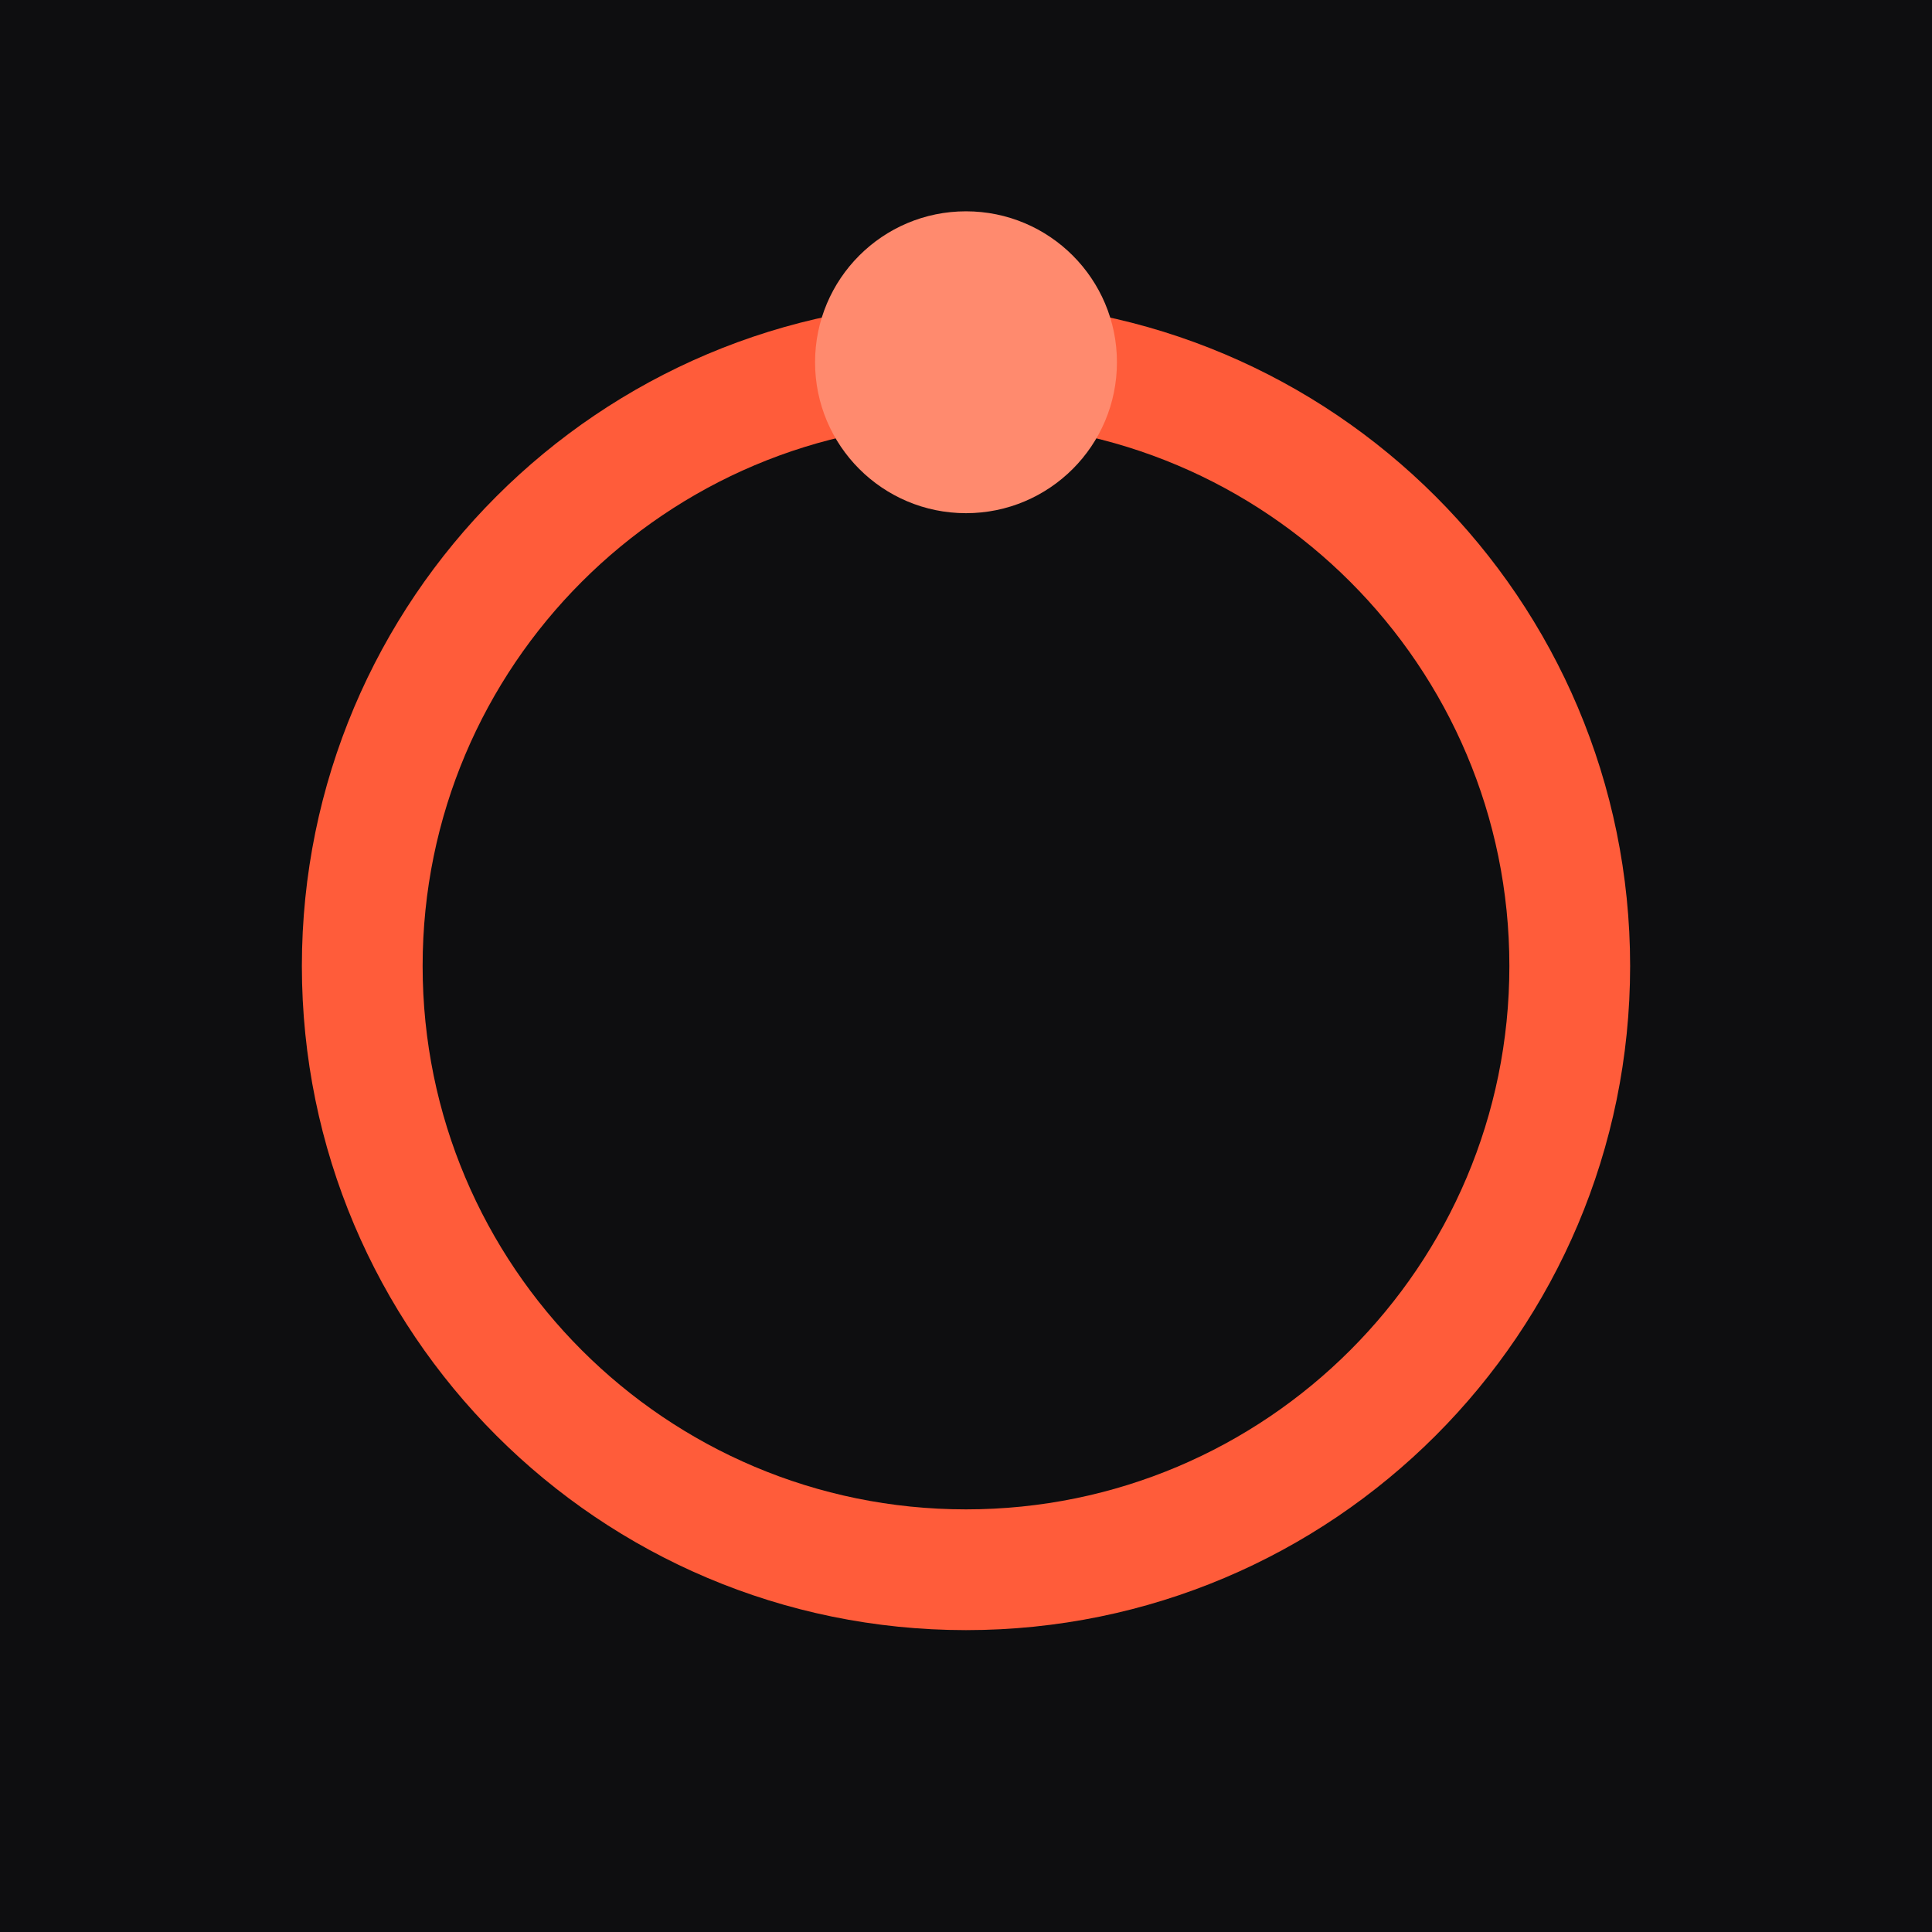
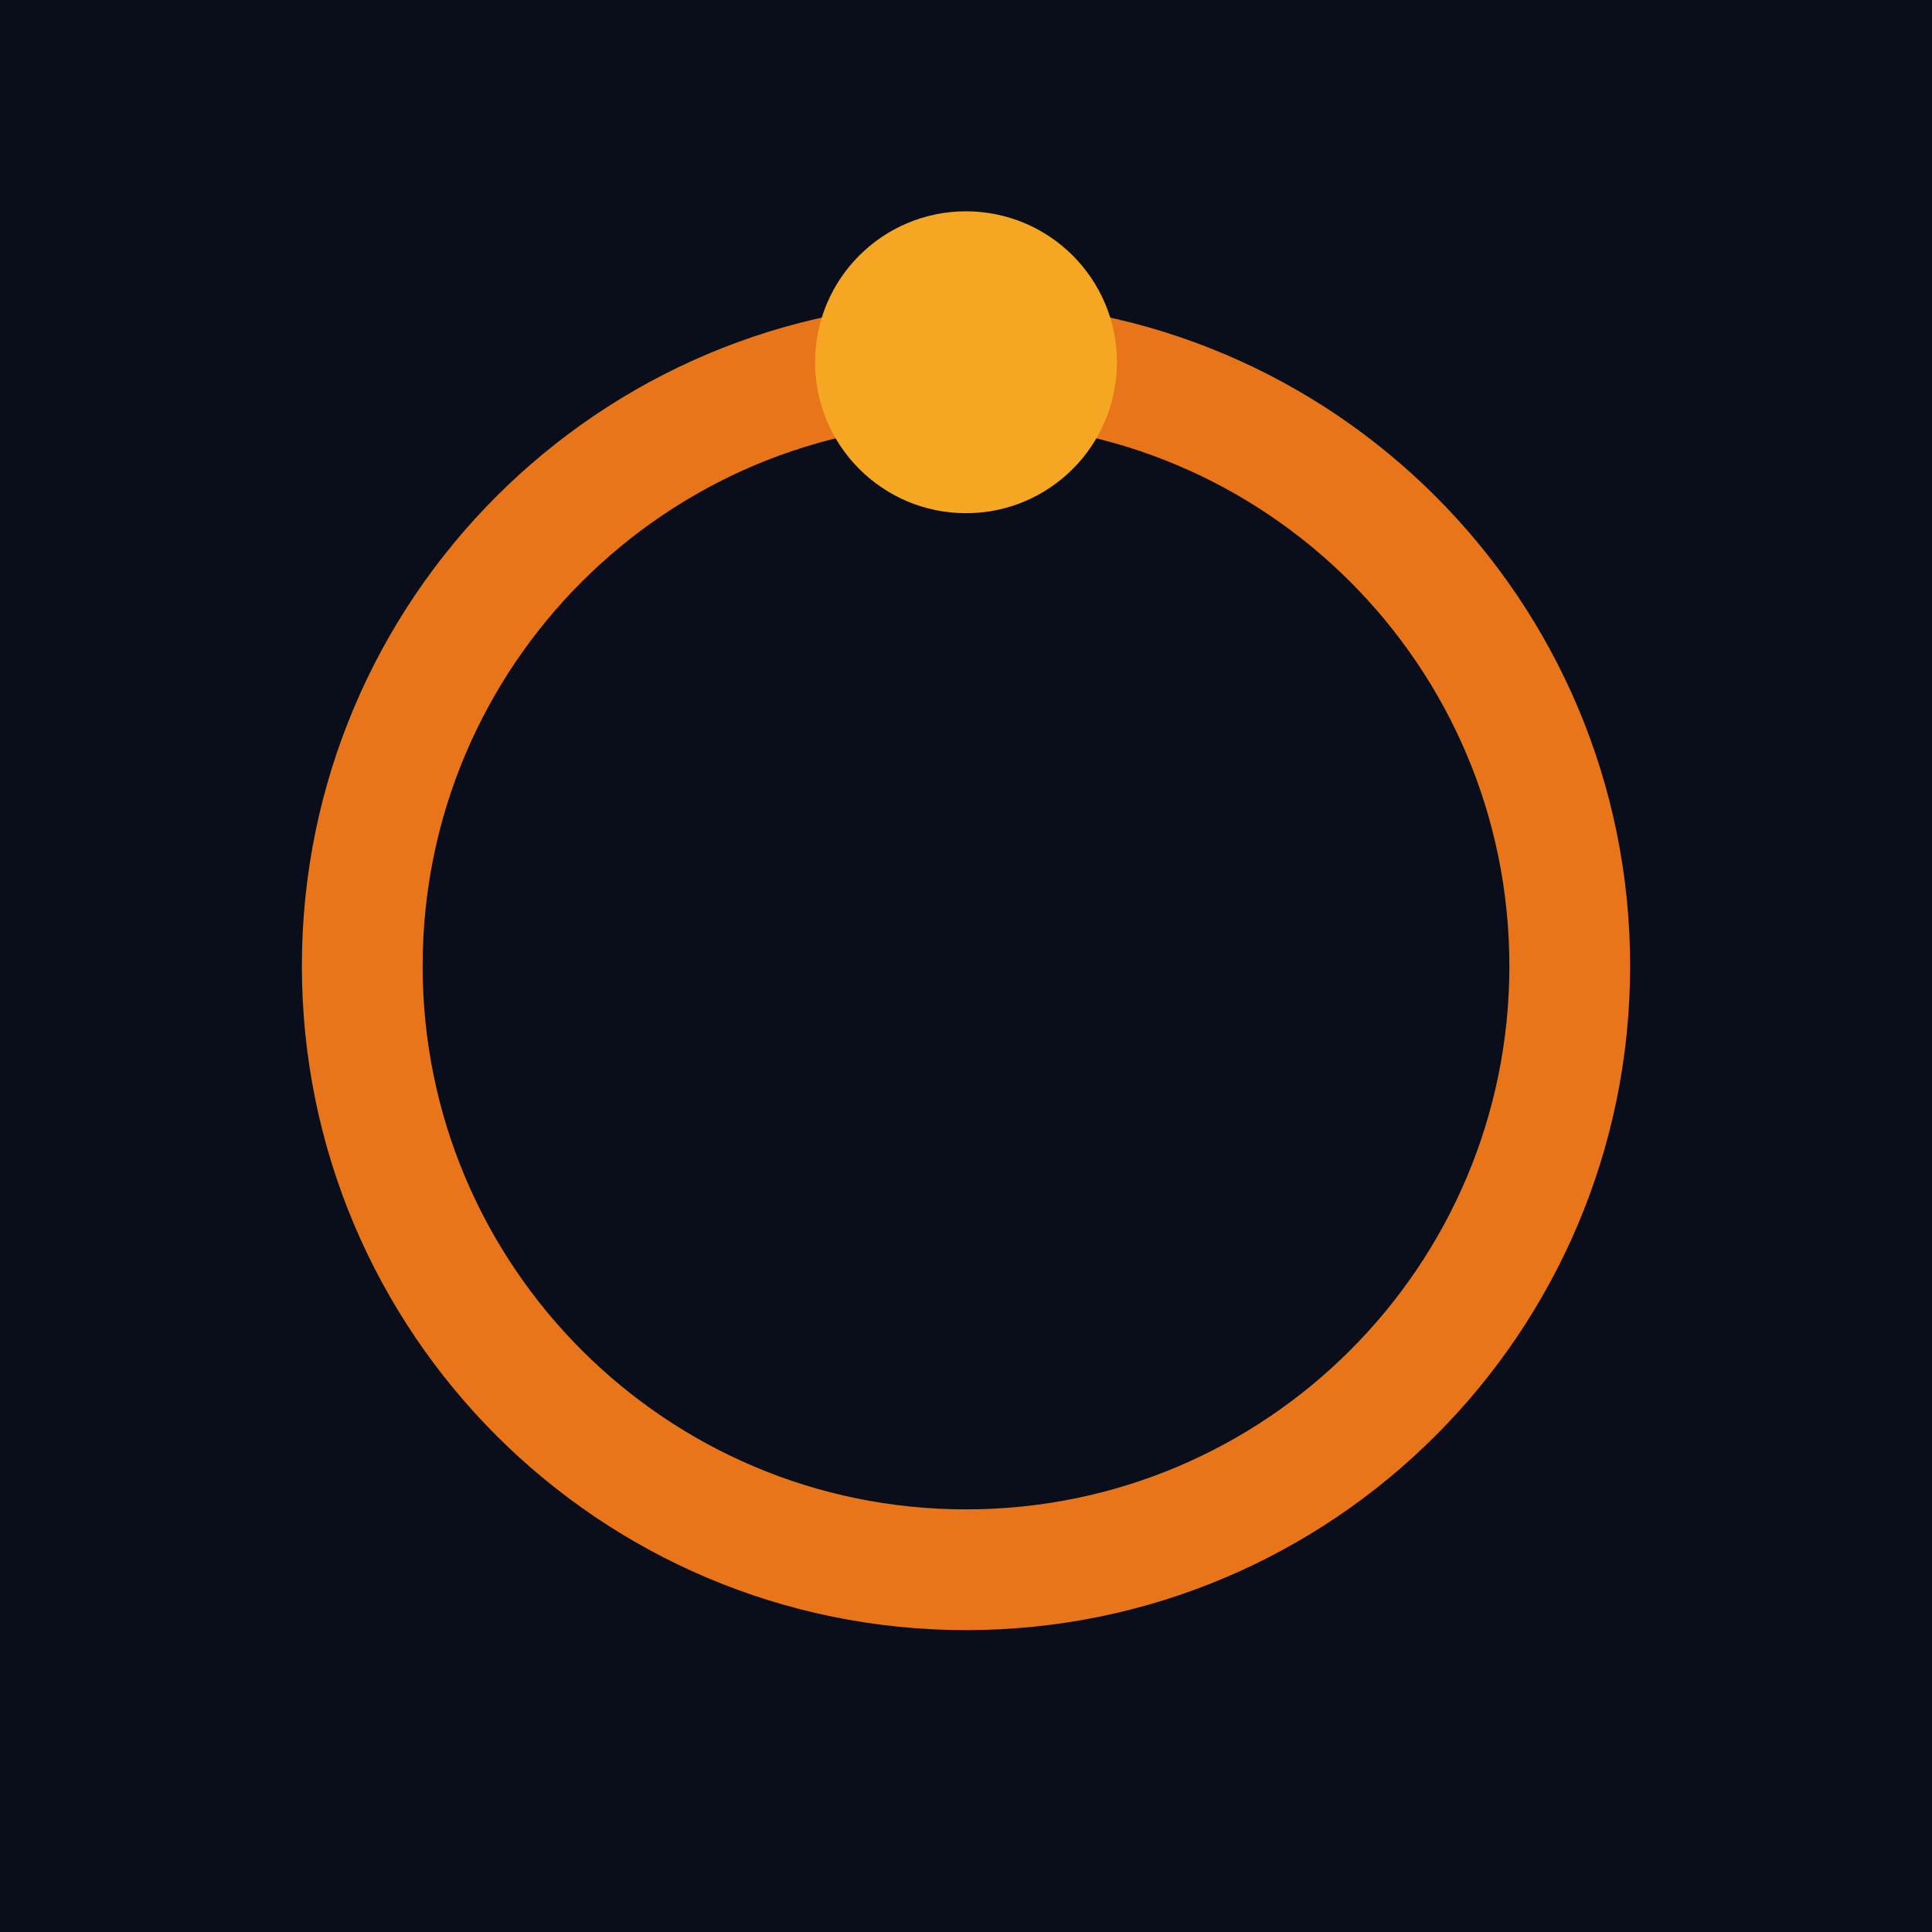
<svg xmlns="http://www.w3.org/2000/svg" viewBox="0 0 512 512" width="512" height="512">
-   <rect width="512" height="512" fill="#0e0e10" />
-   <circle cx="256" cy="256" r="160" fill="none" stroke="#ff5c3a" stroke-width="32" />
-   <circle cx="256" cy="96" r="40" fill="#ff8a6e" />
+   <rect width="512" height="512" fill="#0a0e1a" />
+   <circle cx="256" cy="256" r="160" fill="none" stroke="#e8751a" stroke-width="32" />
+   <circle cx="256" cy="96" r="40" fill="#f5a623" />
</svg>
